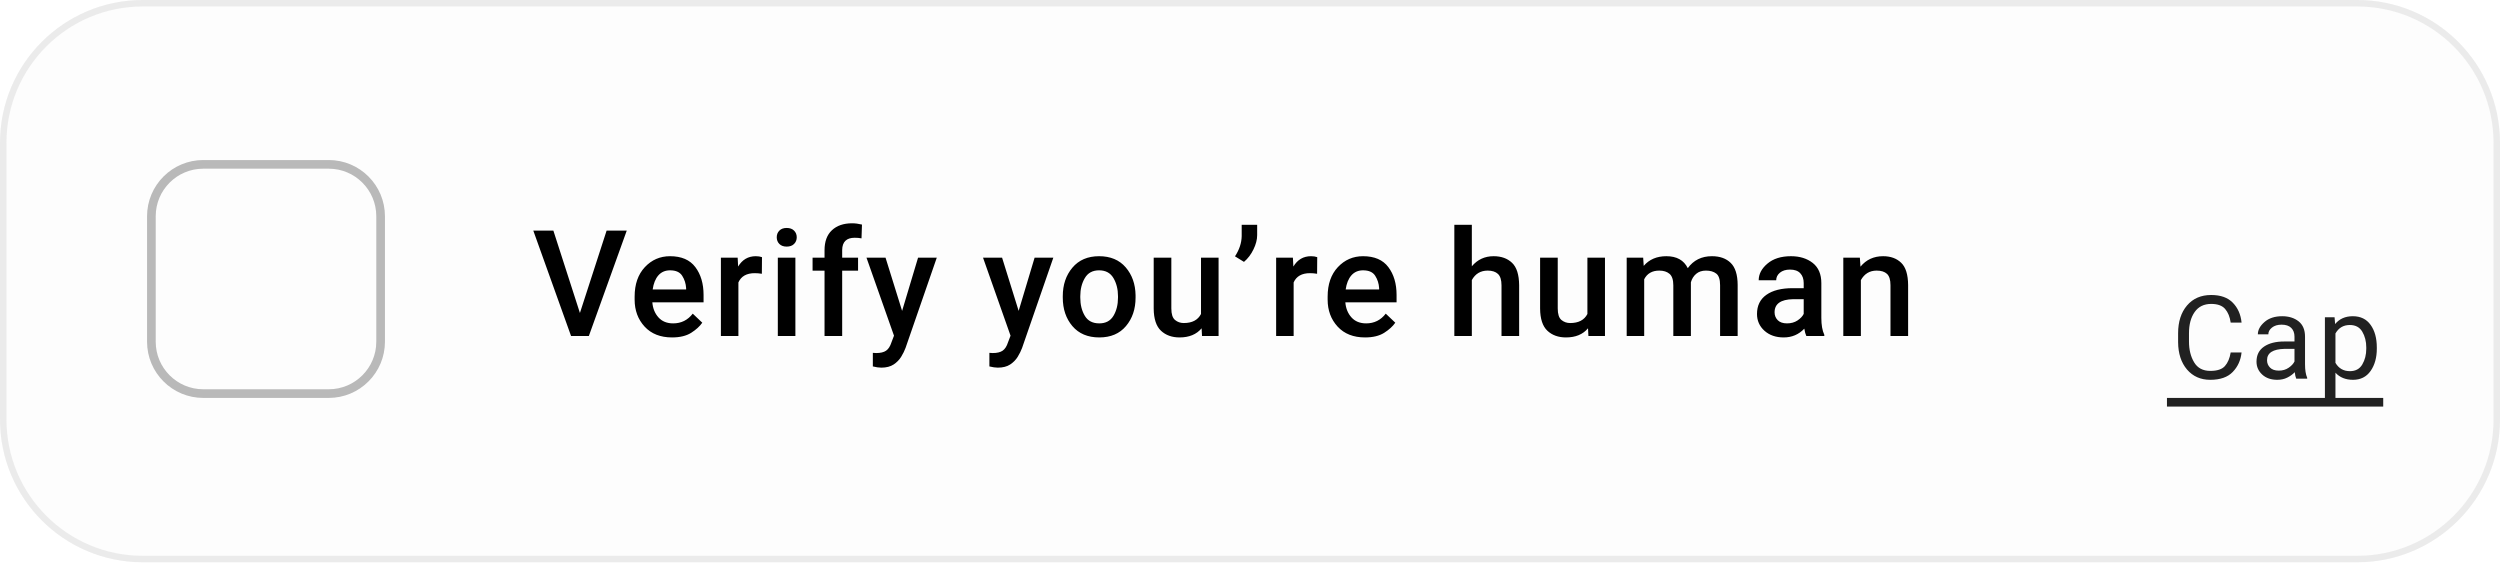
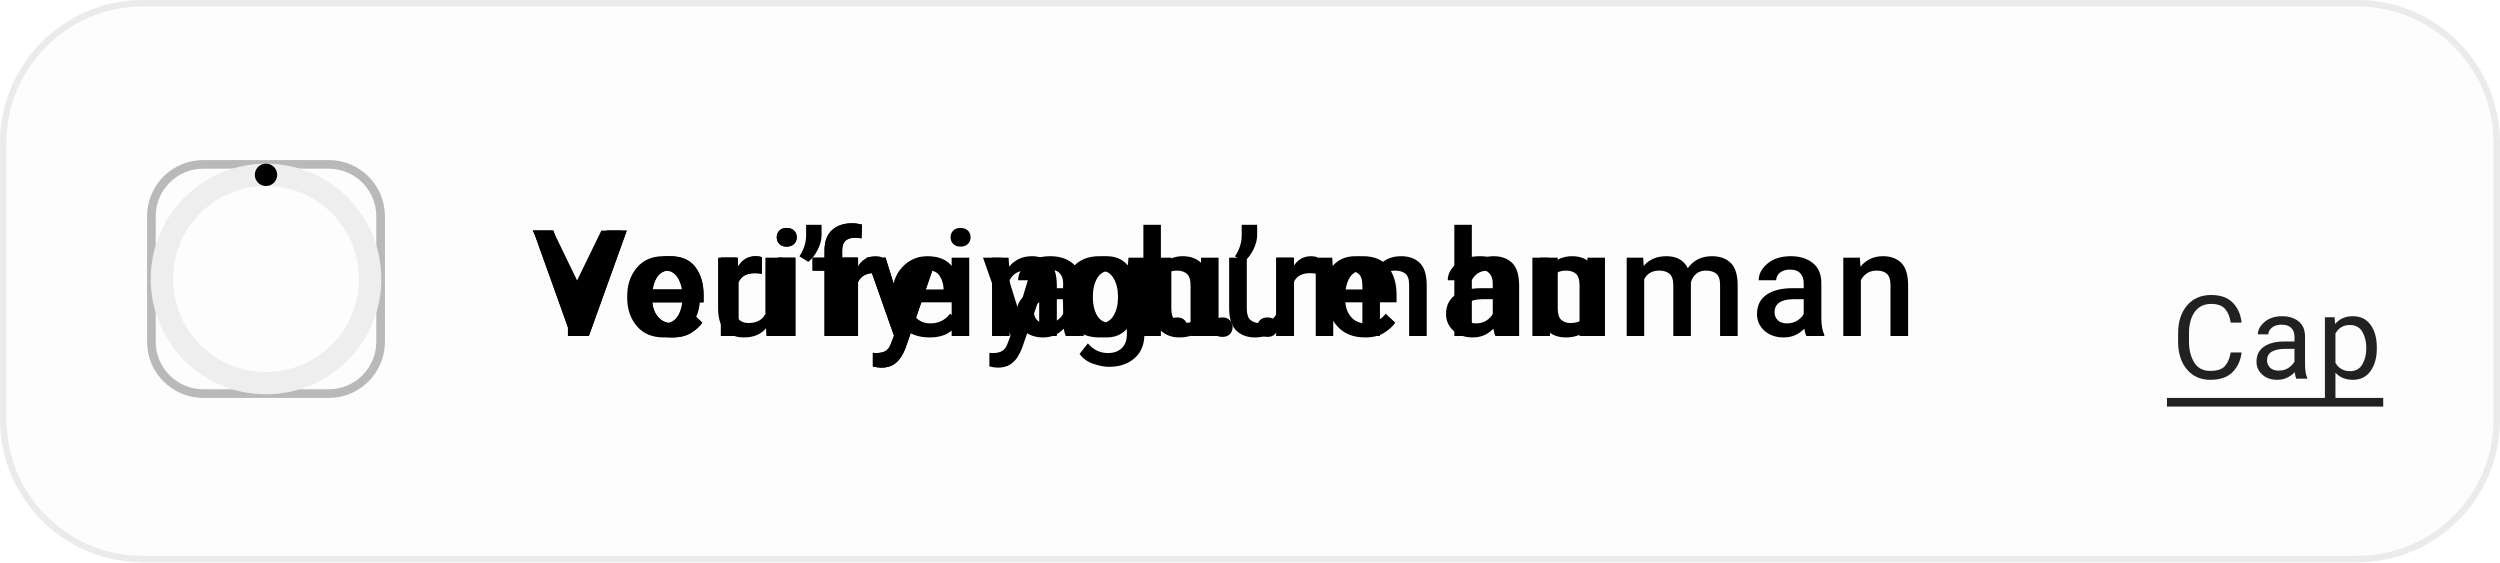
<svg xmlns="http://www.w3.org/2000/svg" width="578" height="130" viewBox="0 0 578 130" role="img" aria-label="Human verification widget animation">
  <defs>
    <linearGradient id="label-fade-grad" x1="0" y1="0" x2="0" y2="1">
      <stop offset="0%" stop-color="black" stop-opacity="0" />
      <stop offset="14%" stop-color="white" stop-opacity="1" />
      <stop offset="86%" stop-color="white" stop-opacity="1" />
      <stop offset="100%" stop-color="black" stop-opacity="0" />
    </linearGradient>
    <mask id="label-mask" maskUnits="userSpaceOnUse">
      <rect x="108" y="12" width="350" height="96" fill="url(#label-fade-grad)" />
    </mask>
  </defs>
  <style>
    .ui-text {
      font-family: -apple-system, BlinkMacSystemFont, "Segoe UI", Roboto, Helvetica, Arial, sans-serif;
      fill: #000;
      text-rendering: geometricPrecision;
    }
+ 
    .label {
      font-size: 34.286px;
      font-weight: 500;
      letter-spacing: 0.025em;
    }
+ 
    .brand {
      font-size: 26.849px;
      font-weight: 400;
      letter-spacing: 0.03em;
      fill: #212121;
    }
+ 
+     .widget-scale {
+       transform-box: fill-box;
+       transform-origin: center;
+       animation: widget-scale 15s infinite;
+       animation-timing-function: cubic-bezier(0.22, 1, 0.36, 1);
+     }
+ 
+     .idle-box {
+       animation: idle-box-opacity 15s linear infinite;
+     }
+ 
+     .verifying-ring {
+       animation: verifying-ring-opacity 15s linear infinite;
+     }
+ 
+     .ring-progress {
+       animation: ring-progress 15s infinite;
+       animation-timing-function: cubic-bezier(0.16, 1, 0.3, 1);
+     }
+ 
+     .final-check {
+       animation: final-check-opacity 15s linear infinite;
+     }
+ 
+     .final-check path {
+       animation: check-draw 15s infinite;
+       animation-timing-function: cubic-bezier(0.16, 1, 0.3, 1);
+     }
+ 
+     .label-initial,
+     .label-verifying,
+     .label-solved {
+       animation-duration: 15s;
+       animation-iteration-count: infinite;
+       animation-timing-function: cubic-bezier(0.25, 1, 0.35, 1);
+     }
+ 
+     .label-initial { animation-name: label-initial; }
+     .label-verifying { animation-name: label-verifying; }
+     .label-solved { animation-name: label-solved; }
+ 
+     @keyframes widget-scale {
+       0%, 13.333% { transform: scale(1); }
+       14.667% { transform: scale(0.985); }
+       16%, 100% { transform: scale(1); }
+     }
+ 
+     @keyframes idle-box-opacity {
+       0%, 14.667% { opacity: 1; }
+       14.667%, 99.999% { opacity: 0; }
+       100% { opacity: 1; }
+     }
+ 
+     @keyframes verifying-ring-opacity {
+       0%, 14.667% { opacity: 0; }
+       14.667%, 21.333% { opacity: 1; }
+       21.333%, 100% { opacity: 0; }
+     }
+ 
+     @keyframes ring-progress {
+       0%, 14.667% { stroke-dashoffset: 87.965; }
+       21.333%, 99.999% { stroke-dashoffset: 0; }
+       100% { stroke-dashoffset: 87.965; }
+     }
+ 
+     @keyframes final-check-opacity {
+       0%, 21.333% { opacity: 0; }
+       21.333%, 99.999% { opacity: 1; }
+       100% { opacity: 0; }
+     }
+ 
+     @keyframes check-draw {
+       0%, 21.333% { stroke-dashoffset: 100; }
+       23.6%, 99.999% { stroke-dashoffset: 0; }
+       100% { stroke-dashoffset: 100; }
+     }
+ 
+     @keyframes label-initial {
+       0%, 14.667% {
+         opacity: 1;
+         transform: translateY(0);
+       }
+       15.8%, 98.2% {
+         opacity: 0;
+         transform: translateY(-20px);
+       }
+       98.2% {
+         opacity: 0;
+         transform: translateY(20px);
+       }
+       99.333%, 100% {
+         opacity: 1;
+         transform: translateY(0);
+       }
+     }
+ 
+     @keyframes label-verifying {
+       0%, 15.133% {
+         opacity: 0;
+         transform: translateY(20px);
+       }
+       16.267%, 21.333% {
+         opacity: 1;
+         transform: translateY(0);
+       }
+       22.333%, 100% {
+         opacity: 0;
+         transform: translateY(-20px);
+       }
+     }
+ 
+     @keyframes label-solved {
+       0%, 21.8% {
+         opacity: 0;
+         transform: translateY(20px);
+       }
+       22.933%, 97.733% {
+         opacity: 1;
+         transform: translateY(0);
+       }
+       98.867%, 100% {
+         opacity: 0;
+         transform: translateY(-20px);
+       }
+     }
  </style>
  <g transform="translate(289 65)">
-     <g>
-       <animateTransform attributeName="transform" type="scale" begin="1s" dur="0.2s" from="1" to="0.985" fill="freeze" calcMode="spline" keyTimes="0;1" keySplines="0.22 1 0.36 1" />
-       <animateTransform attributeName="transform" type="scale" begin="1.2s" dur="0.2s" from="0.985" to="1" fill="freeze" calcMode="spline" keyTimes="0;1" keySplines="0.22 1 0.36 1" />
+     <g class="widget-scale">
      <g transform="translate(-289 -65)">
        <rect width="578" height="130" rx="33" fill="#FDFDFD" />
        <rect x="0.75" y="0.75" width="576.5" height="128.5" rx="32.25" fill="none" stroke="#DDDDDD" stroke-opacity="0.561" stroke-width="1.5" />
        <text class="ui-text brand" x="502" y="87.544">Cap</text>
        <rect x="501" y="92" width="50" height="2" fill="#212121" />
        <g transform="translate(61.5 64.5)">
-           <g opacity="1">
-             <animate attributeName="opacity" begin="1.2s" dur="0.001s" from="1" to="0" fill="freeze" />
+           <g class="idle-box">
            <rect x="-26.5" y="-26.5" width="53" height="53" rx="12" fill="none" stroke="#AAAAAA" stroke-opacity="0.82" stroke-width="2" />
          </g>
-           <g opacity="0">
-             <animate attributeName="opacity" begin="1.2s" dur="0.001s" from="0" to="1" fill="freeze" />
-             <animate attributeName="opacity" begin="2.4s" dur="0.001s" from="1" to="0" fill="freeze" />
+           <g class="verifying-ring">
            <g transform="scale(1.72) rotate(-90)">
              <circle cx="0" cy="0" r="14" fill="none" stroke="#eee" stroke-width="3" />
-               <circle cx="0" cy="0" r="14" fill="none" stroke="currentColor" stroke-width="3" stroke-linecap="round" stroke-dasharray="87.965" stroke-dashoffset="87.965">
-                 <animate attributeName="stroke-dashoffset" begin="1.2s" dur="1.2s" from="87.965" to="0" fill="freeze" calcMode="spline" keyTimes="0;1" keySplines="0.16 1 0.3 1" />
-               </circle>
+               <circle class="ring-progress" cx="0" cy="0" r="14" fill="none" stroke="currentColor" stroke-width="3" stroke-linecap="round" stroke-dasharray="87.965" stroke-dashoffset="87.965" />
            </g>
          </g>
-           <g opacity="0">
-             <animate attributeName="opacity" begin="2.4s" dur="0.001s" from="0" to="1" fill="freeze" />
-             <path d="M-16.043 0.001L-4.585 11.46L18.332 -11.457" fill="none" stroke="#00A67D" stroke-width="4.583" stroke-linecap="round" stroke-linejoin="round" pathLength="100" stroke-dasharray="100" stroke-dashoffset="100">
-               <animate attributeName="stroke-dashoffset" begin="2.4s" dur="0.34s" from="100" to="0" fill="freeze" calcMode="spline" keyTimes="0;1" keySplines="0.16 1 0.3 1" />
-             </path>
+           <g class="final-check">
+             <path d="M-16.043 0.001L-4.585 11.46L18.332 -11.457" fill="none" stroke="#00A67D" stroke-width="4.583" stroke-linecap="round" stroke-linejoin="round" pathLength="100" stroke-dasharray="100" stroke-dashoffset="100" />
          </g>
        </g>
        <g class="ui-text label" mask="url(#label-mask)">
-           <g opacity="1">
-             <animateTransform attributeName="transform" type="translate" begin="1.2s" dur="0.17s" from="0 0" to="0 -20" fill="freeze" calcMode="spline" keyTimes="0;1" keySplines="0.25 1 0.35 1" />
-             <animate attributeName="opacity" begin="1.2s" dur="0.17s" from="1" to="0" fill="freeze" />
+           <g class="label-initial">
            <text x="123" y="77.688">Verify you’re human</text>
          </g>
-           <g opacity="0" transform="translate(0 20)">
-             <animateTransform attributeName="transform" type="translate" begin="1.27s" dur="0.17s" from="0 20" to="0 0" fill="freeze" calcMode="spline" keyTimes="0;1" keySplines="0.25 1 0.35 1" />
-             <animate attributeName="opacity" begin="1.27s" dur="0.17s" from="0" to="1" fill="freeze" />
-             <animateTransform attributeName="transform" type="translate" begin="2.4s" dur="0.15s" additive="sum" from="0 0" to="0 -20" fill="freeze" calcMode="spline" keyTimes="0;1" keySplines="0.25 1 0.35 1" />
-             <animate attributeName="opacity" begin="2.4s" dur="0.15s" from="1" to="0" fill="freeze" />
+           <g class="label-verifying">
            <text x="123" y="77.688">Verifying...</text>
          </g>
-           <g opacity="0" transform="translate(0 20)">
-             <animateTransform attributeName="transform" type="translate" begin="2.47s" dur="0.17s" from="0 20" to="0 0" fill="freeze" calcMode="spline" keyTimes="0;1" keySplines="0.25 1 0.35 1" />
-             <animate attributeName="opacity" begin="2.47s" dur="0.17s" from="0" to="1" fill="freeze" />
+           <g class="label-solved">
            <text x="123" y="77.688">You’re a human</text>
          </g>
        </g>
      </g>
    </g>
  </g>
</svg>
